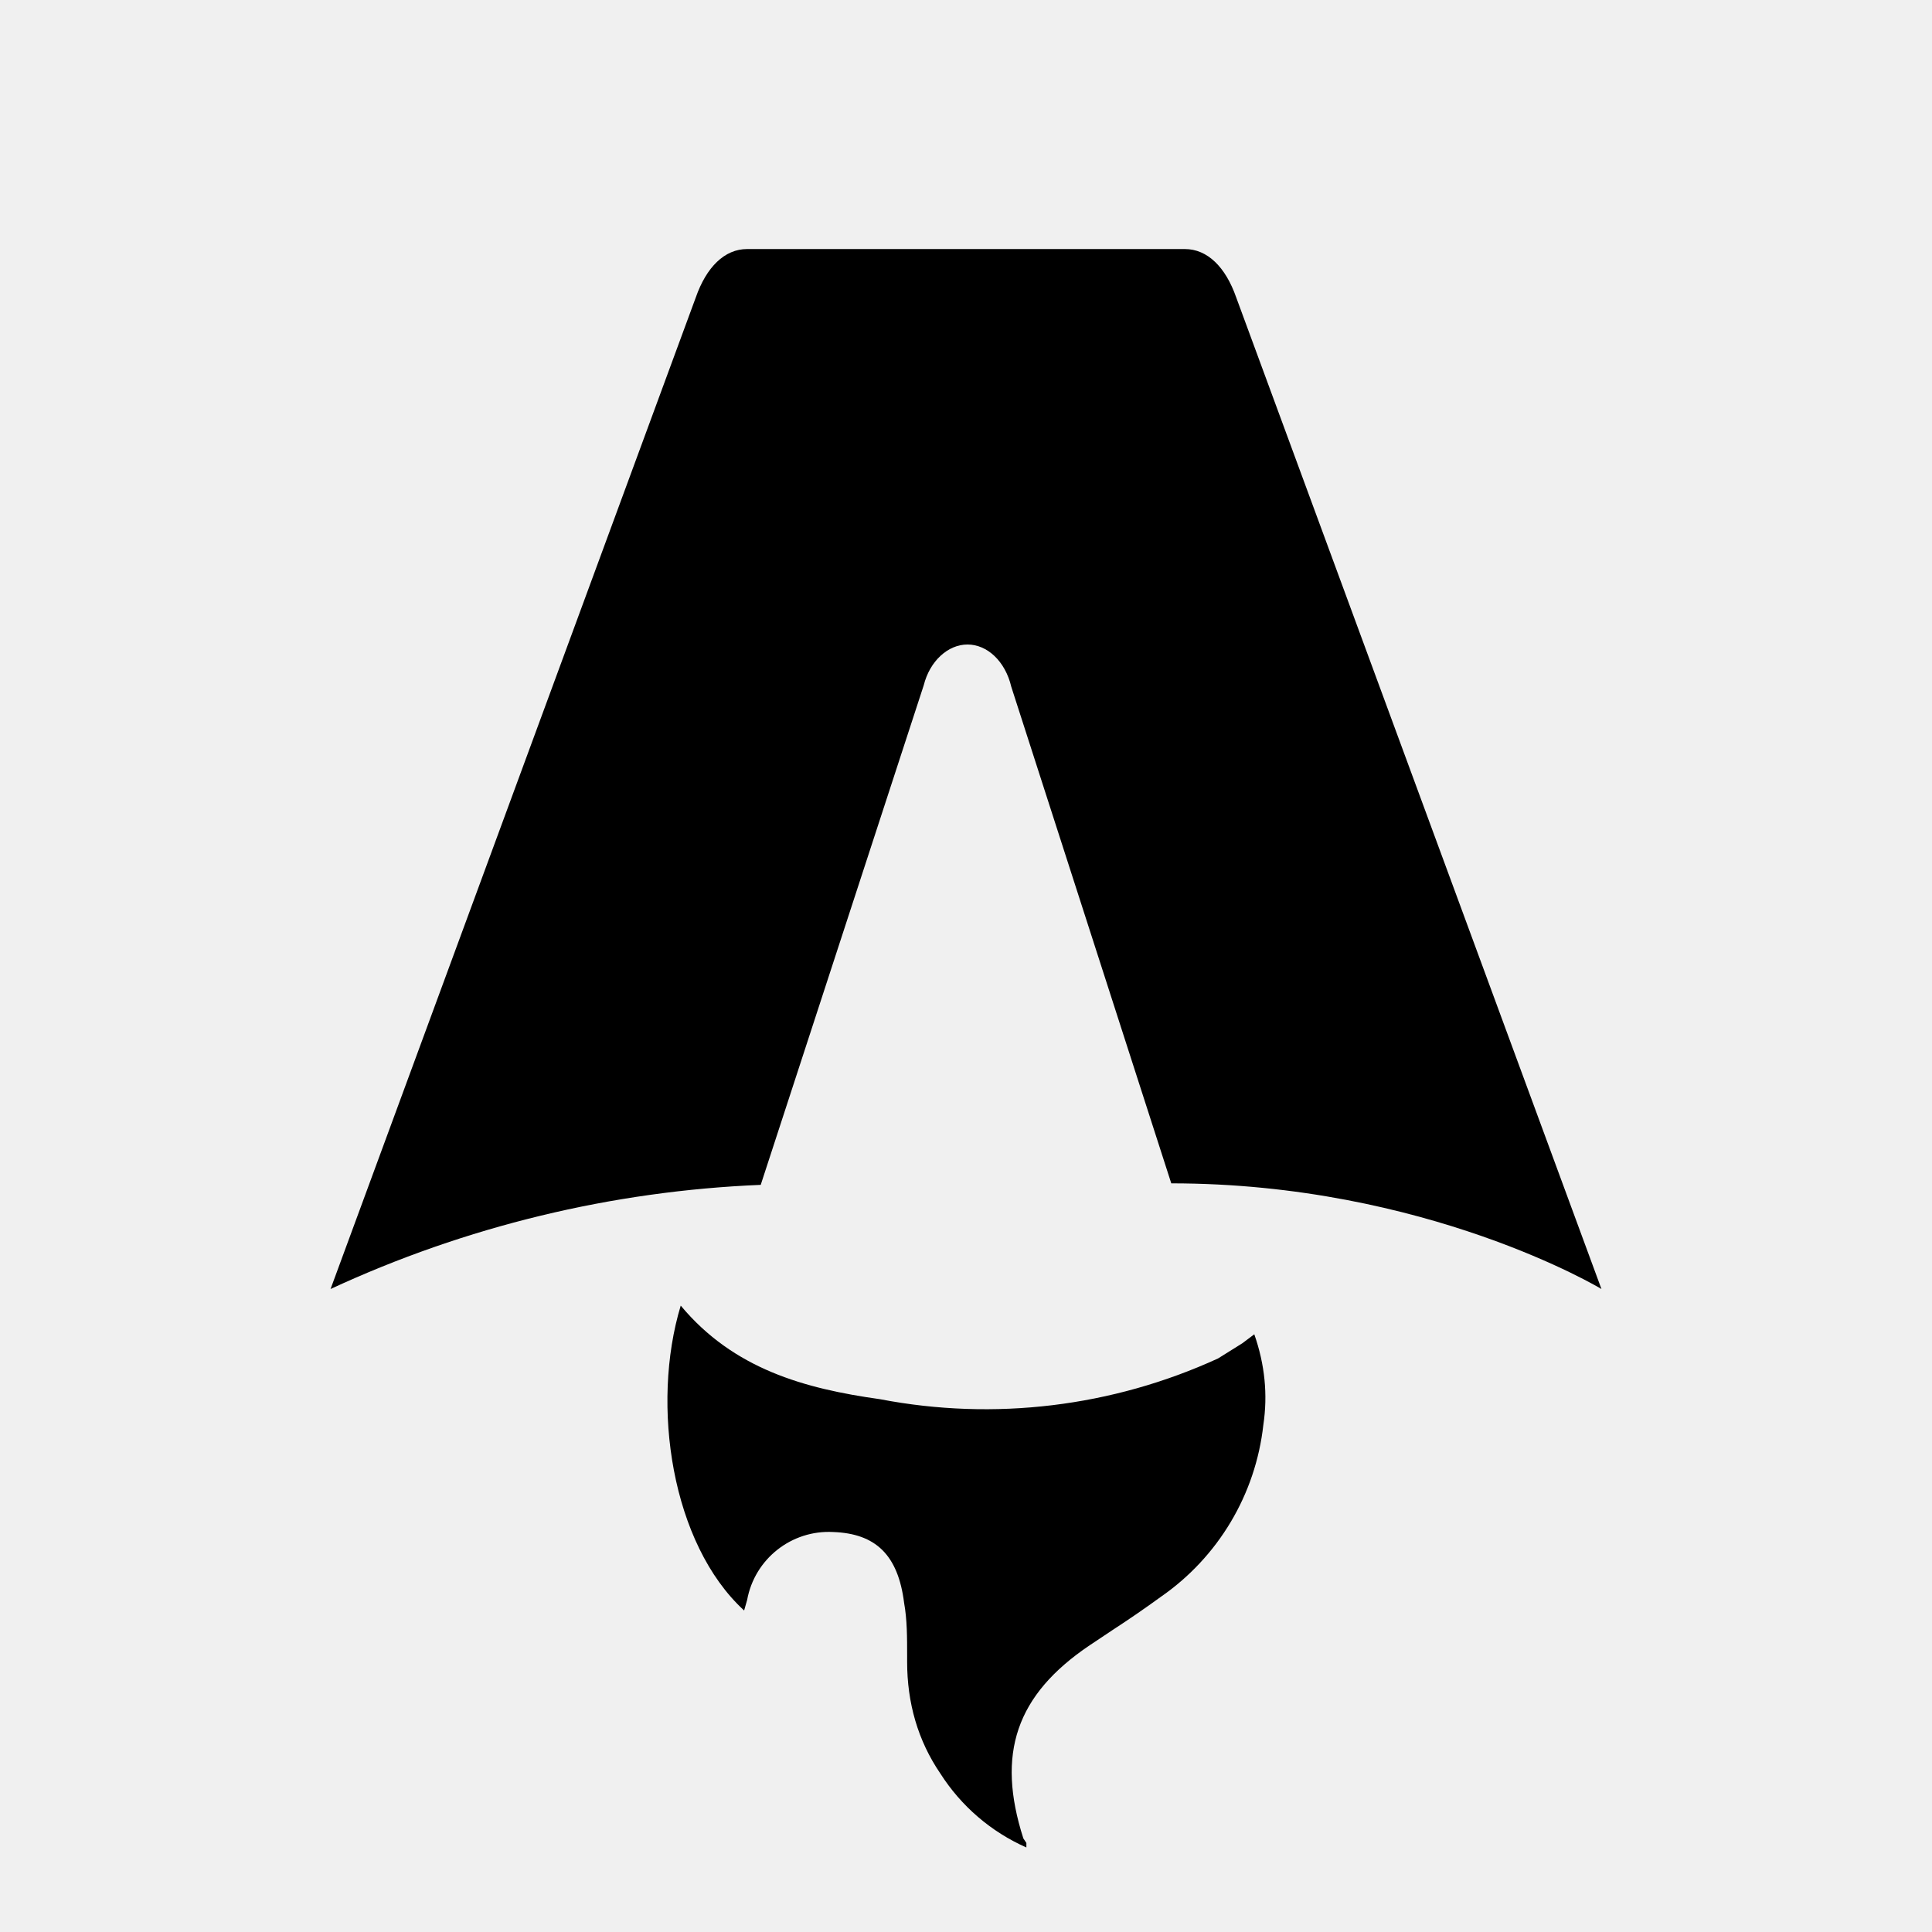
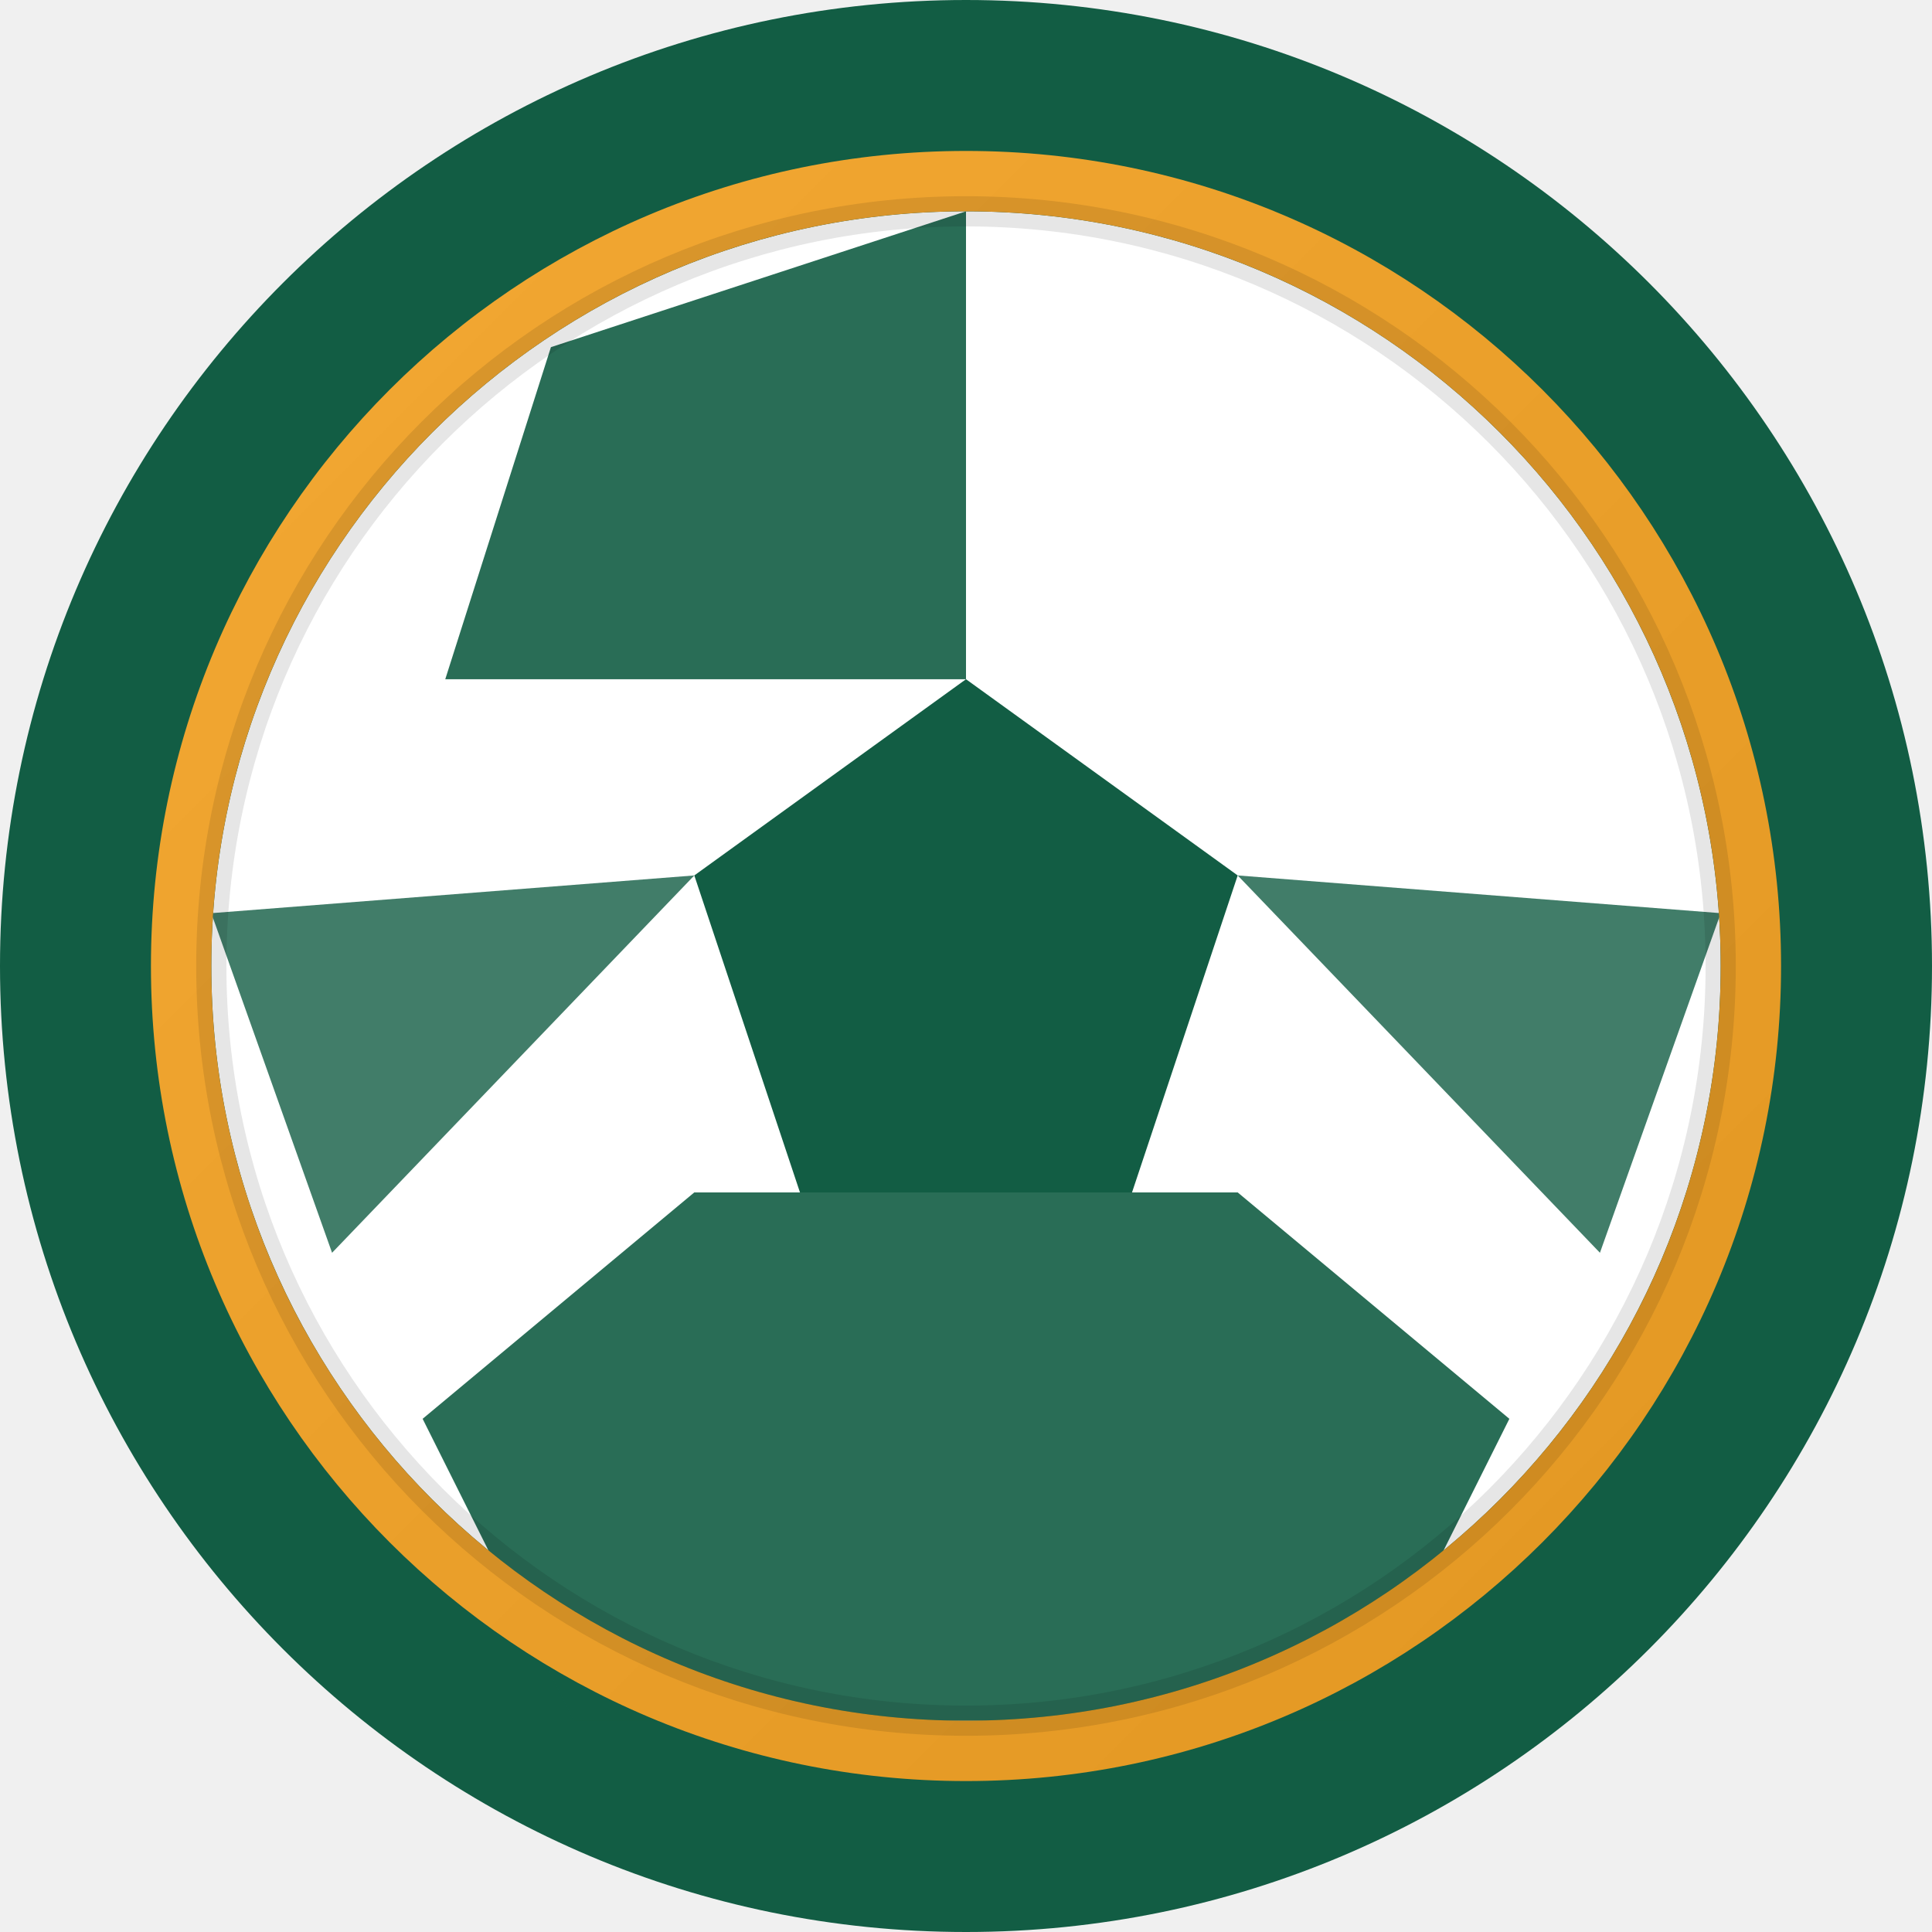
- <svg xmlns="http://www.w3.org/2000/svg" fill="none" viewBox="0 0 128 128">
-   <path d="M50.4 78.5a75.1 75.1 0 0 0-28.5 6.9l24.2-65.7c.7-2 1.9-3.2 3.4-3.2h29c1.5 0 2.7 1.2 3.4 3.2l24.2 65.7s-11.6-7-28.5-7L67 45.5c-.4-1.7-1.6-2.8-2.9-2.8-1.3 0-2.5 1.1-2.9 2.7L50.4 78.5Zm-1.1 28.2Zm-4.2-20.2c-2 6.6-.6 15.8 4.2 20.2a17.5 17.5 0 0 1 .2-.7 5.5 5.5 0 0 1 5.7-4.5c2.8.1 4.3 1.5 4.7 4.7.2 1.1.2 2.3.2 3.5v.4c0 2.7.7 5.2 2.2 7.4a13 13 0 0 0 5.7 4.9v-.3l-.2-.3c-1.8-5.6-.5-9.5 4.4-12.8l1.5-1a73 73 0 0 0 3.2-2.2 16 16 0 0 0 6.8-11.4c.3-2 .1-4-.6-6l-.8.6-1.6 1a37 37 0 0 1-22.4 2.7c-5-.7-9.7-2-13.2-6.2Z" />
-   <style>
-         path { fill: #000; }
-         @media (prefers-color-scheme: dark) {
-             path { fill: #FFF; }
-         }
-     </style>
+ <svg xmlns="http://www.w3.org/2000/svg" viewBox="0 0 512 512">
+   <defs>
+     <linearGradient id="ballGrad" x1="0%" y1="0%" x2="100%" y2="100%">
+       <stop offset="0%" style="stop-color:#f3a833;stop-opacity:1" />
+       <stop offset="100%" style="stop-color:#e29722;stop-opacity:1" />
+     </linearGradient>
+   </defs>
+   <circle cx="256" cy="256" r="256" fill="#125d44" />
+   <circle cx="256" cy="256" r="200" fill="#ffffff" />
+   <g fill="#125d44">
+     <path d="M256 180 l-72 52 28 84 h88 l28 -84 z" />
+     <path d="M256 180 V56 l-110 36 -28 88 138 0 z" opacity="0.9" />
+     <path d="M184 316 l-72 60 40 80 104 0 V316 z" opacity="0.9" />
+     <path d="M328 316 l 72 60 -40 80 -104 0 V316 z" opacity="0.9" />
+     <path d="M184 232 l-128 10 32 90 96 -100 z" opacity="0.8" />
+     <path d="M328 232 l 128 10 -32 90 -96 -100 z" opacity="0.8" />
+   </g>
+   <circle cx="256" cy="256" r="208" fill="none" stroke="url(#ballGrad)" stroke-width="16" />
+   <circle cx="256" cy="256" r="200" fill="none" stroke="black" stroke-opacity="0.1" stroke-width="8" />
</svg>
